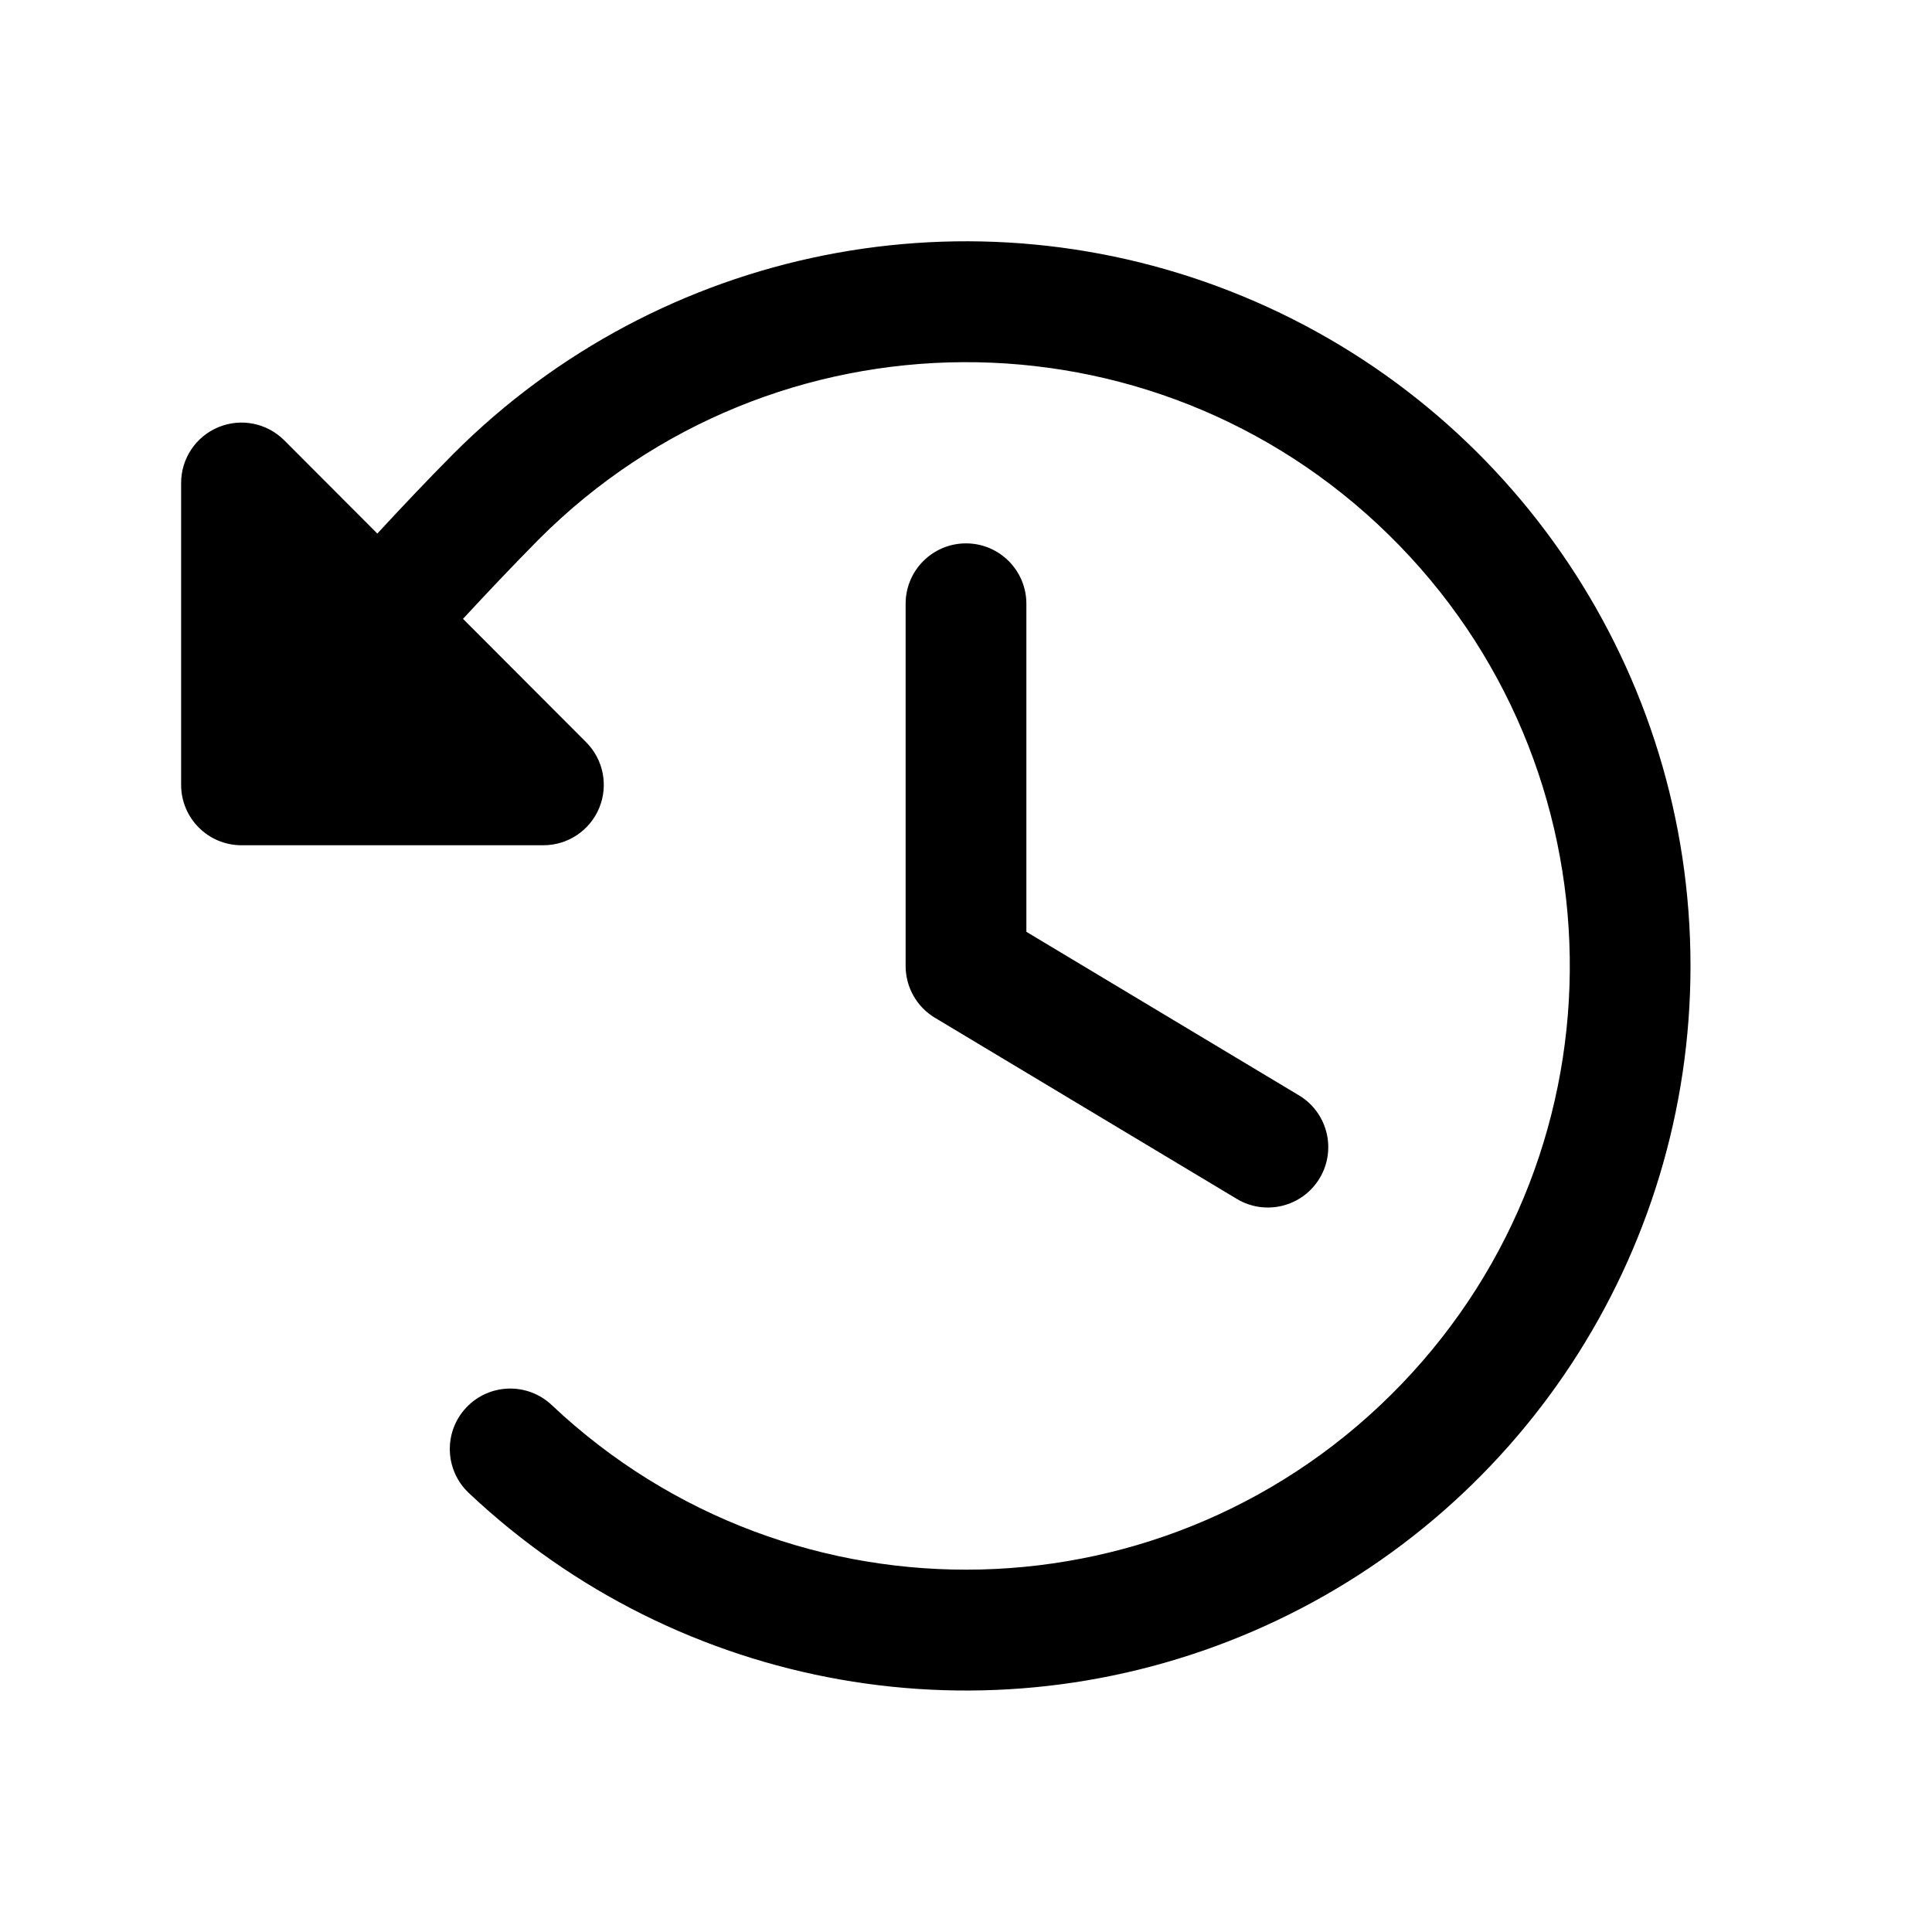
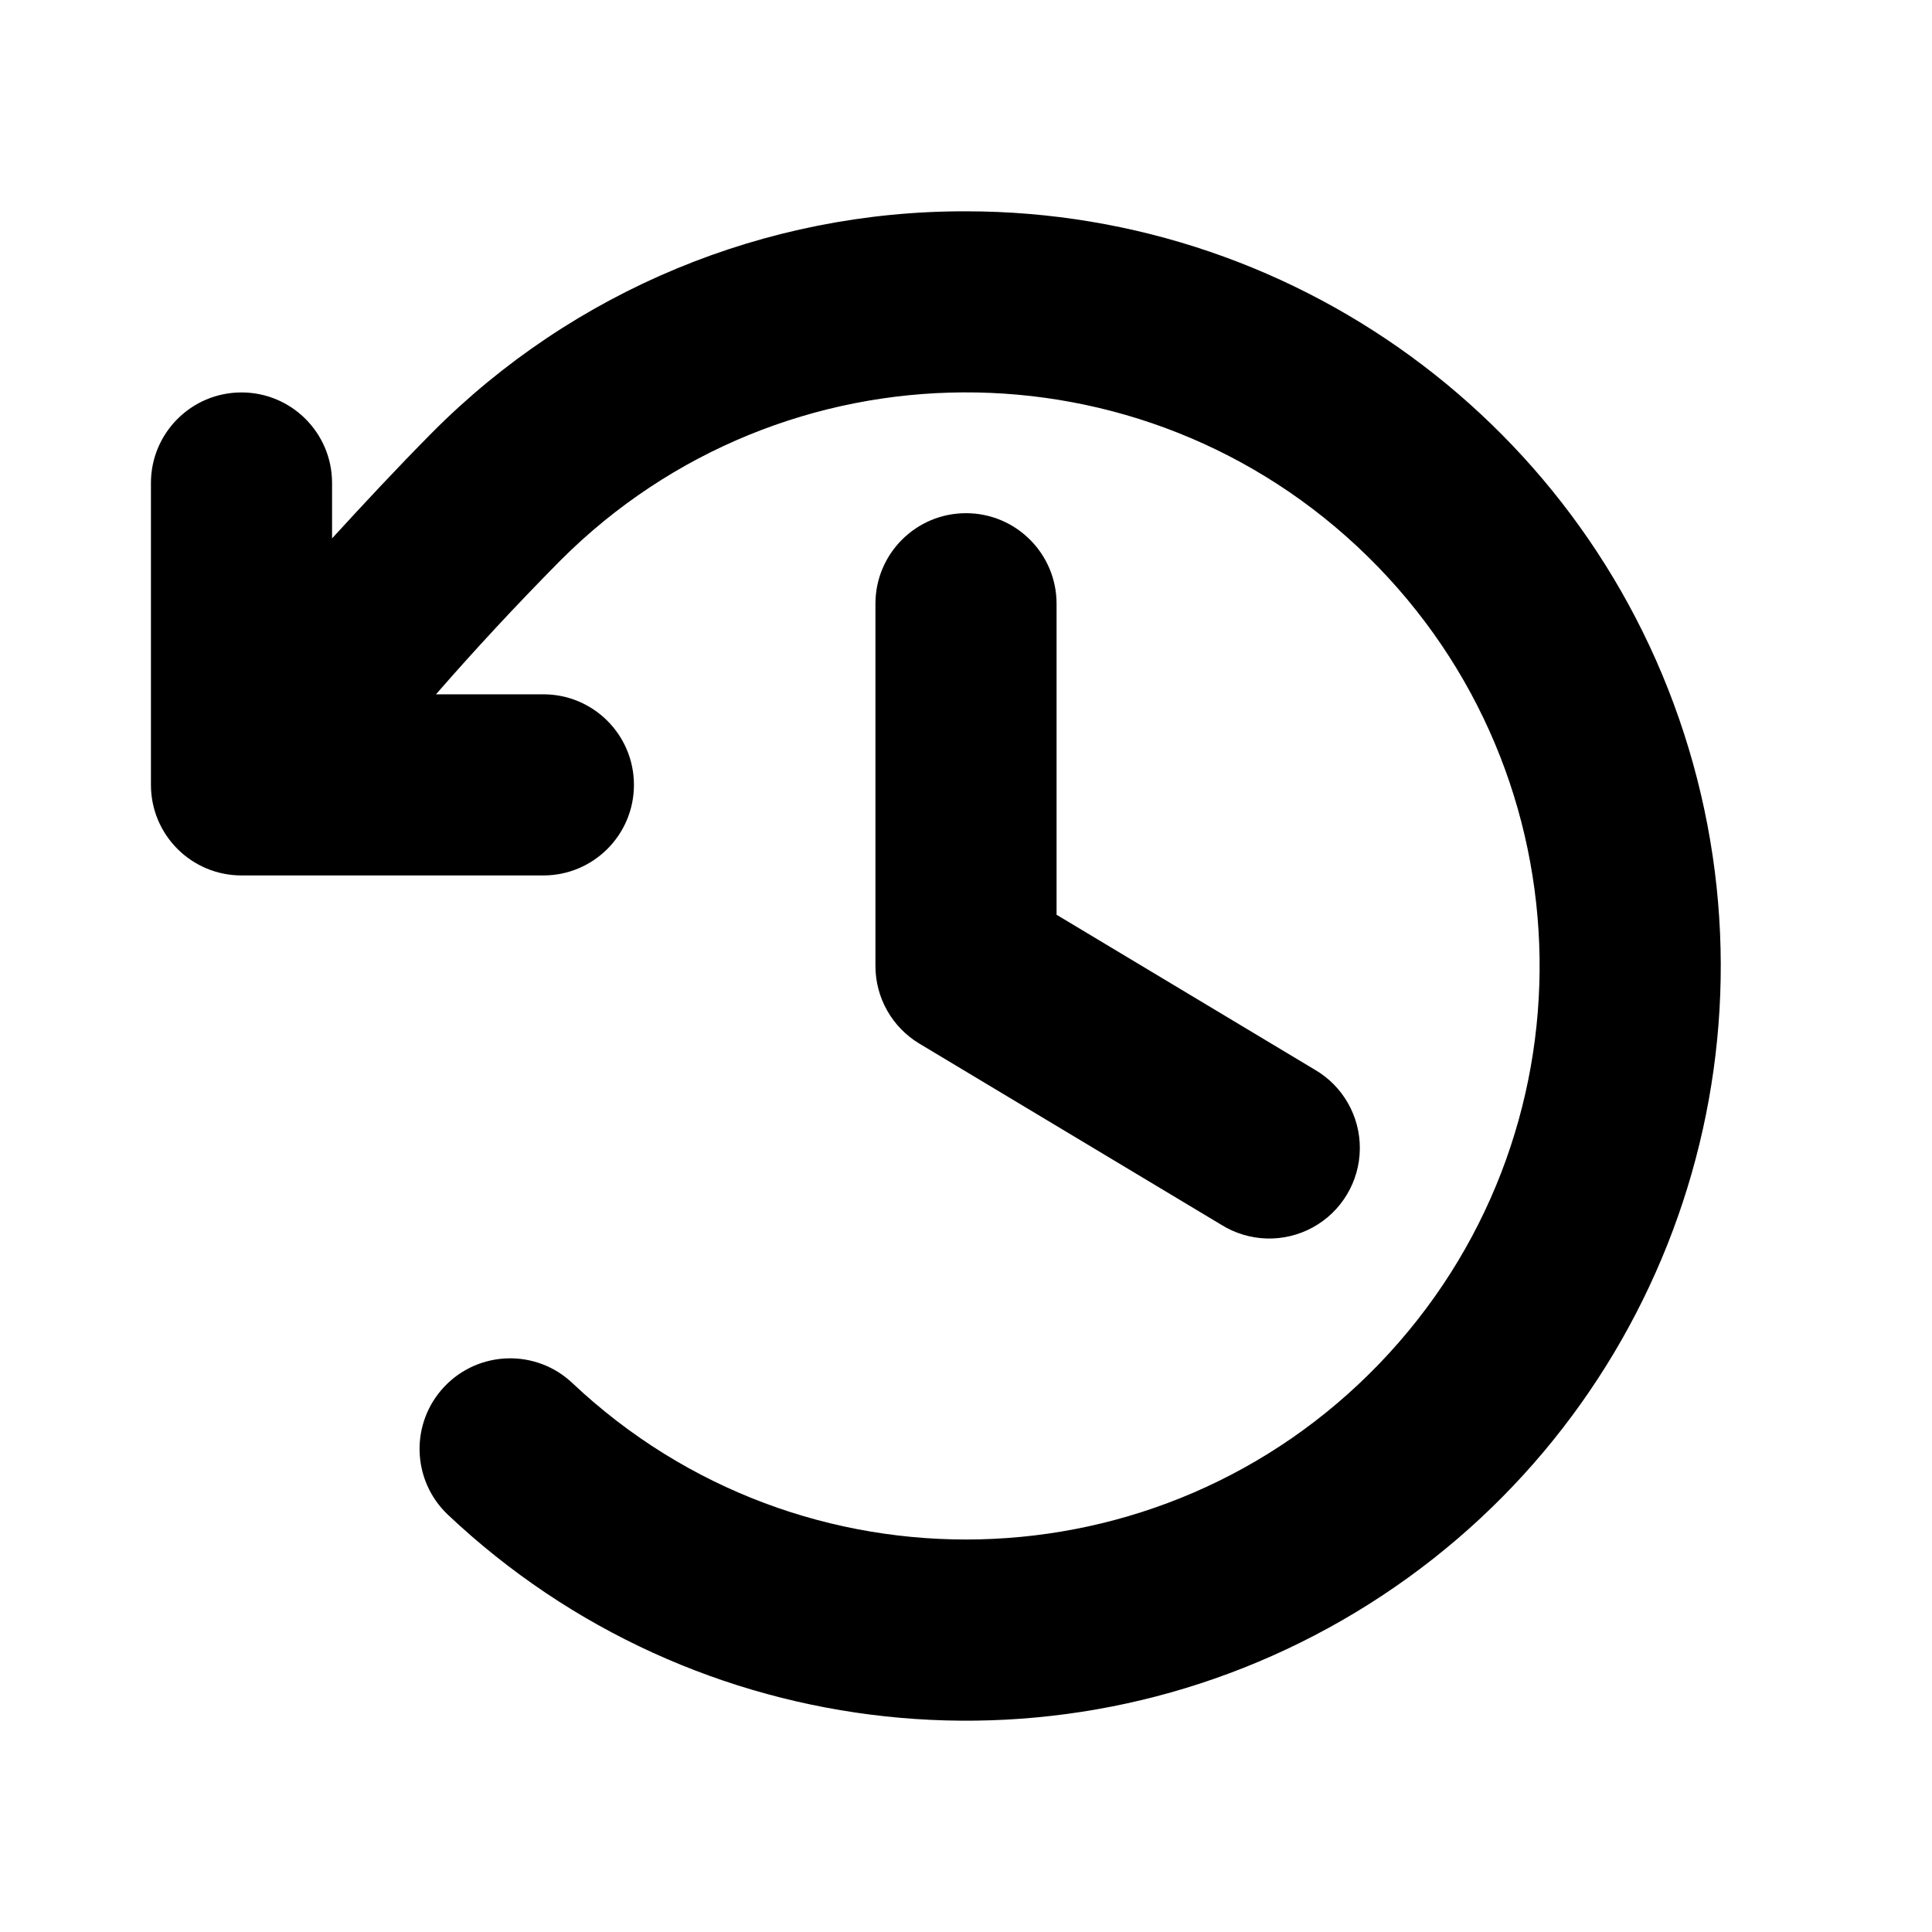
<svg xmlns="http://www.w3.org/2000/svg" viewBox="0 0 256 256" fill="currentColor">
-   <path d="M224,128A96,96,0,0,1,62.11,197.82a8,8,0,1,1,11-11.64A80,80,0,1,0,71.43,71.43C67.9,75,64.58,78.51,61.35,82L77.66,98.34A8,8,0,0,1,72,112H32a8,8,0,0,1-8-8V64a8,8,0,0,1,13.66-5.66L50,70.7c3.22-3.49,6.54-7,10.06-10.55A96,96,0,0,1,224,128ZM128,72a8,8,0,0,0-8,8v48a8,8,0,0,0,3.88,6.86l40,24a8,8,0,1,0,8.24-13.72L136,123.47V80A8,8,0,0,0,128,72Z" />
+   <path d="M140,80v41.21l34.17,20.5a12,12,0,1,1-12.34,20.58l-40-24A12,12,0,0,1,116,128V80a12,12,0,0,1,24,0ZM128,28A99.38,99.38,0,0,0,57.24,57.34c-4.69,4.74-9,9.37-13.24,14V64a12,12,0,0,0-24,0v40a12,12,0,0,0,12,12H72a12,12,0,0,0,0-24H57.77C63,86,68.37,80.22,74.26,74.26a76,76,0,1,1,1.58,109,12,12,0,0,0-16.48,17.46A100,100,0,1,0,128,28Z" />
</svg>
